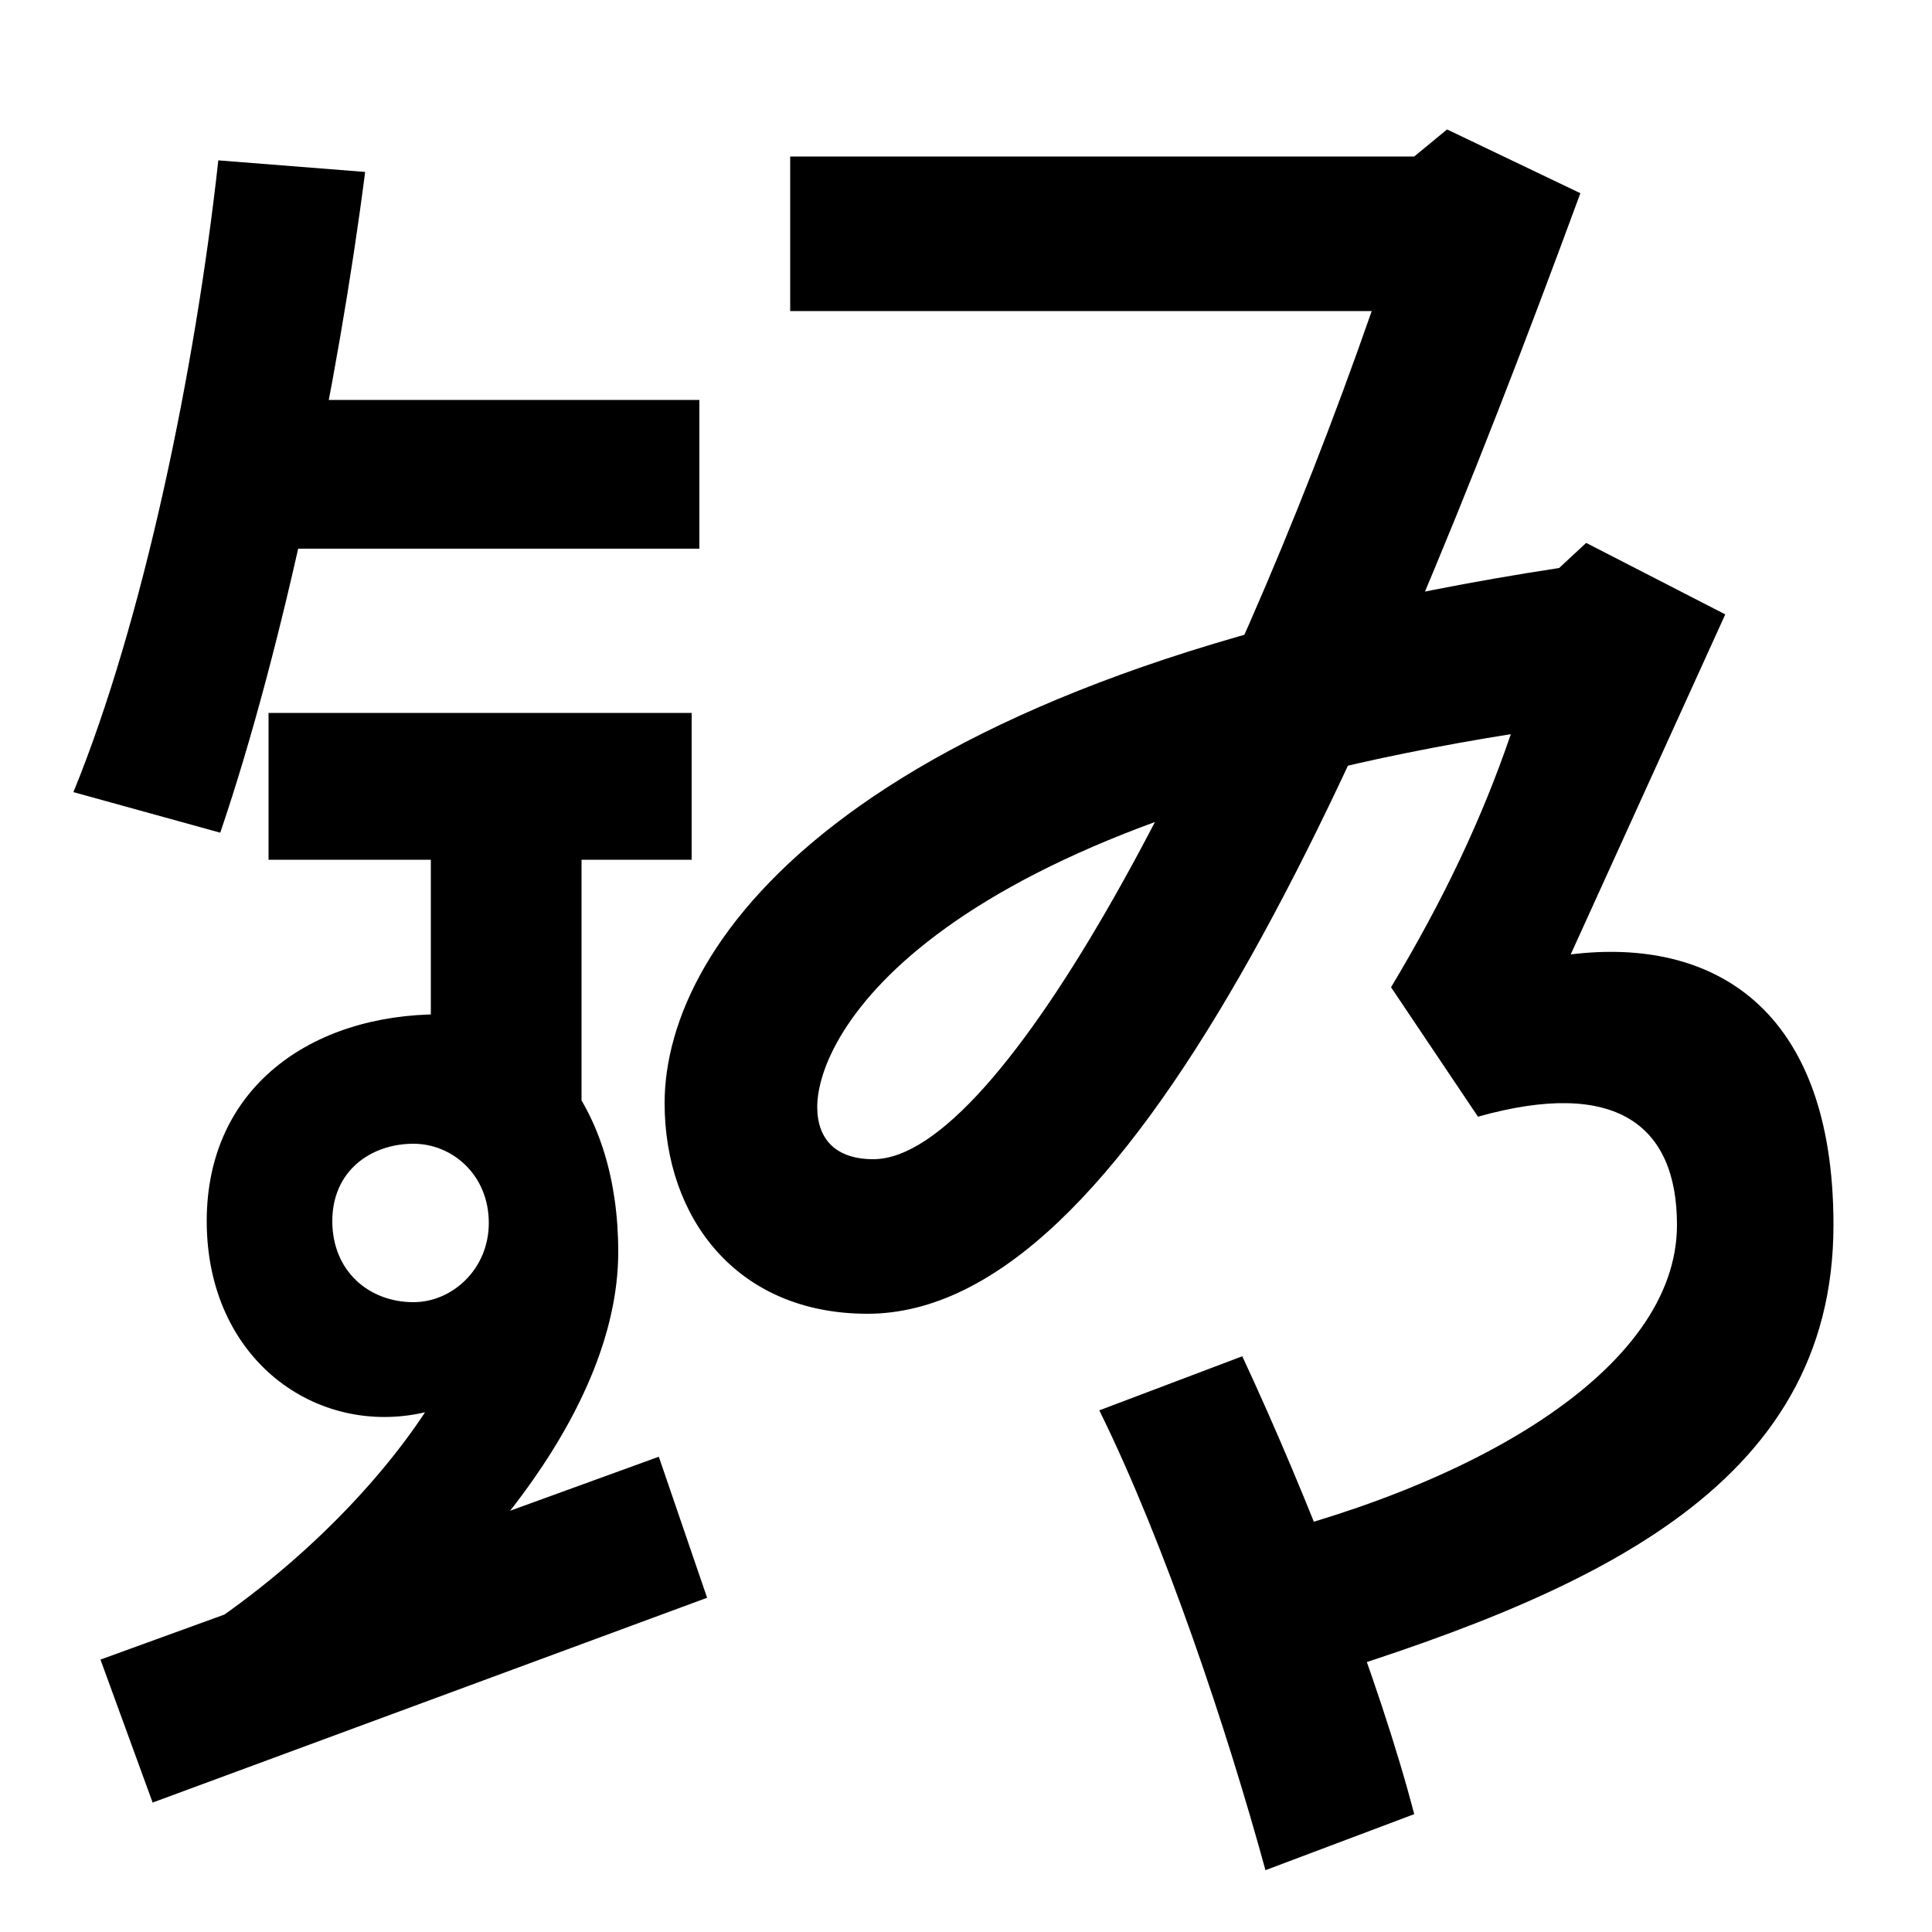
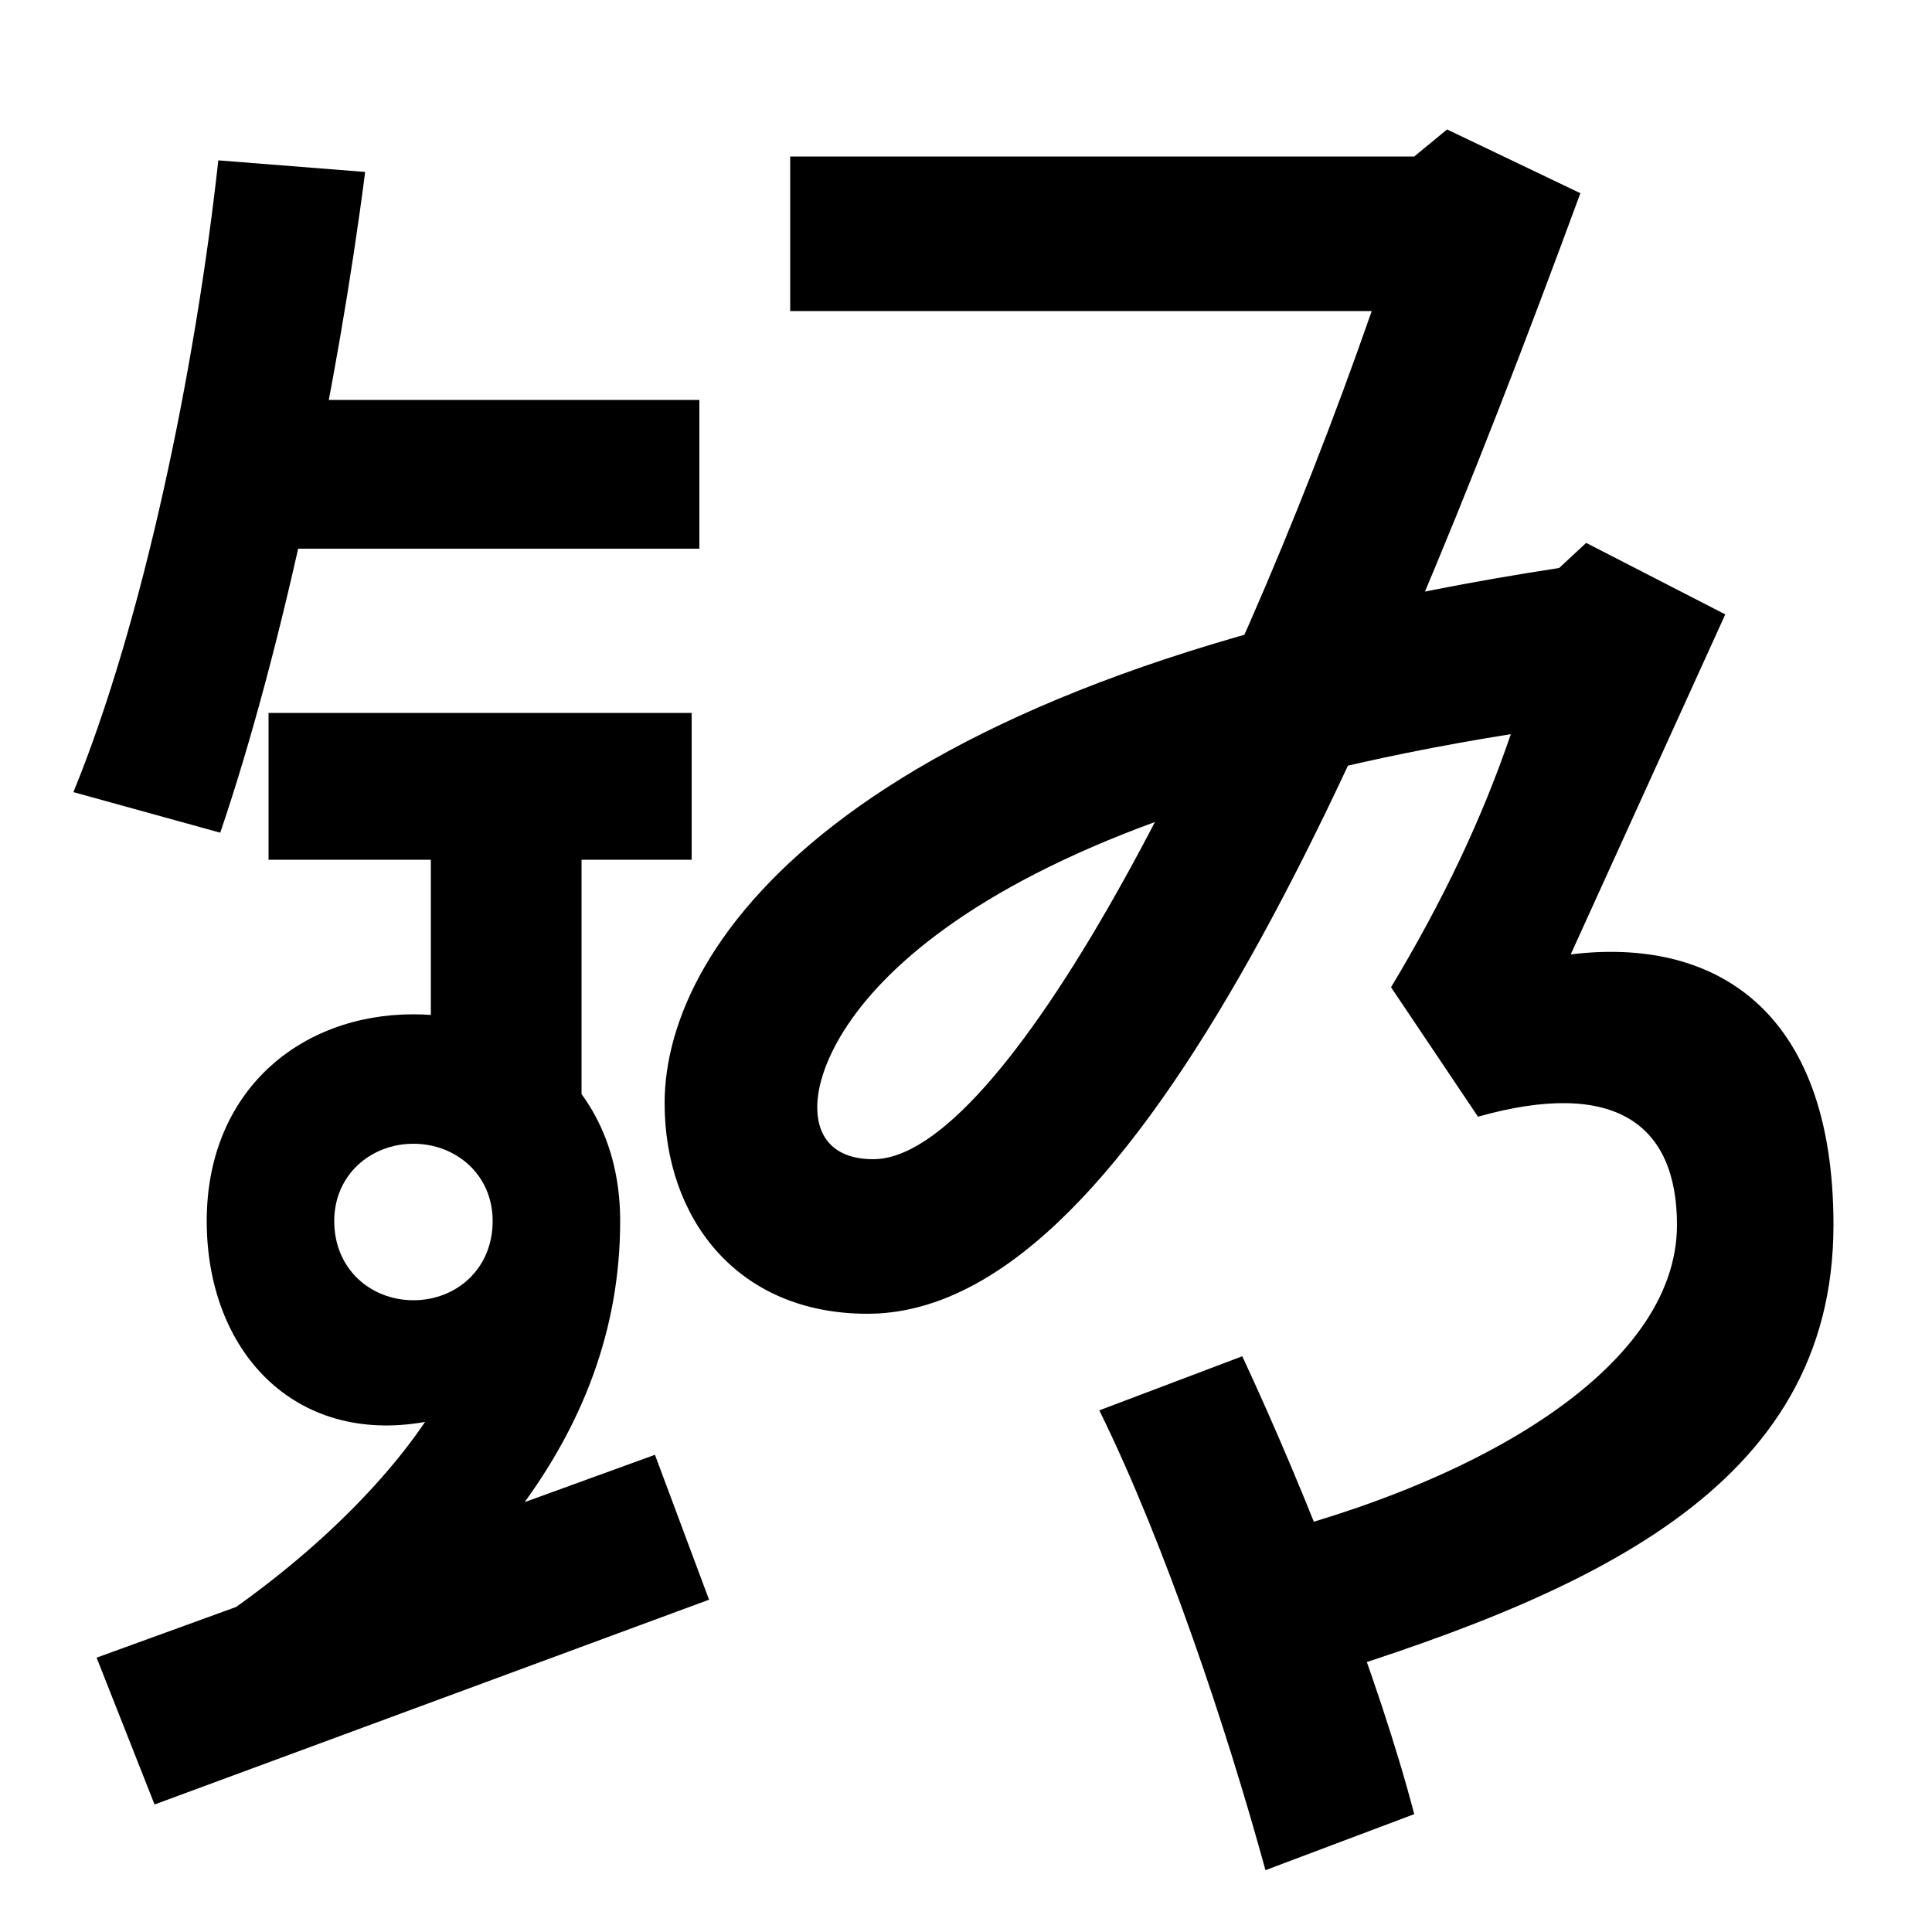
<svg xmlns="http://www.w3.org/2000/svg" width="1000" height="1000">
-   <path d="M38 470 114 449C147 546 175 682 189 791L113 797C101 688 74 558 38 470ZM108 596H362V673H108ZM85 24 142 -14C238 52 320 147 320 232C320 308 279 355 228 355C161 355 107 317 107 248C107 176 164 136 220 149C195 111 149 62 85 24ZM214 206C191 206 172 222 172 248C172 274 192 288 214 288C234 288 253 272 253 247C253 223 234 206 214 206ZM301 270V486H223V327ZM139 511V435H358V511ZM52 21 79 -53 366 53 341 126ZM782 500C767 456 747 414 720 369L765 302C836 322 868 298 868 246C868 171 762 109 633 80L667 7C822 54 949 109 949 246C949 359 886 395 813 386L893 562L821 599L807 586C441 530 344 393 344 309C344 250 381 200 449 200C584 200 705 473 818 780L749 813L732 799H409V719H710C633 498 519 280 452 280C433 280 423 290 423 307C423 345 481 452 782 500ZM655 -88 732 -59C714 10 677 105 643 178L569 150C603 81 635 -15 655 -88Z" transform="translate(0, 880) scale(1,-1)" />
+   <path d="M38 470 114 449C147 546 175 682 189 791L113 797C101 688 74 558 38 470ZM108 596H362V673H108ZM85 24 145 -14C241 52 321 134 321 248C321 315 273 355 214 355C155 355 107 315 107 248C107 181 152 132 220 144C195 107 149 62 85 24ZM214 207C192 207 173 223 173 248C173 272 192 288 214 288C236 288 255 272 255 248C255 223 236 207 214 207ZM301 270V486H223V327ZM139 511V435H358V511ZM50 22 80 -54 367 52 339 127ZM782 500C767 456 747 414 720 369L765 302C836 322 868 298 868 246C868 171 762 109 633 80L667 7C822 54 949 109 949 246C949 359 886 395 813 386L893 562L821 599L807 586C441 530 344 393 344 309C344 250 381 200 449 200C584 200 705 473 818 780L749 813L732 799H409V719H710C633 498 519 280 452 280C433 280 423 290 423 307C423 345 481 452 782 500ZM655 -88 732 -59C714 10 677 105 643 178L569 150C603 81 635 -15 655 -88Z" transform="translate(0, 880) scale(1,-1)" />
</svg>
